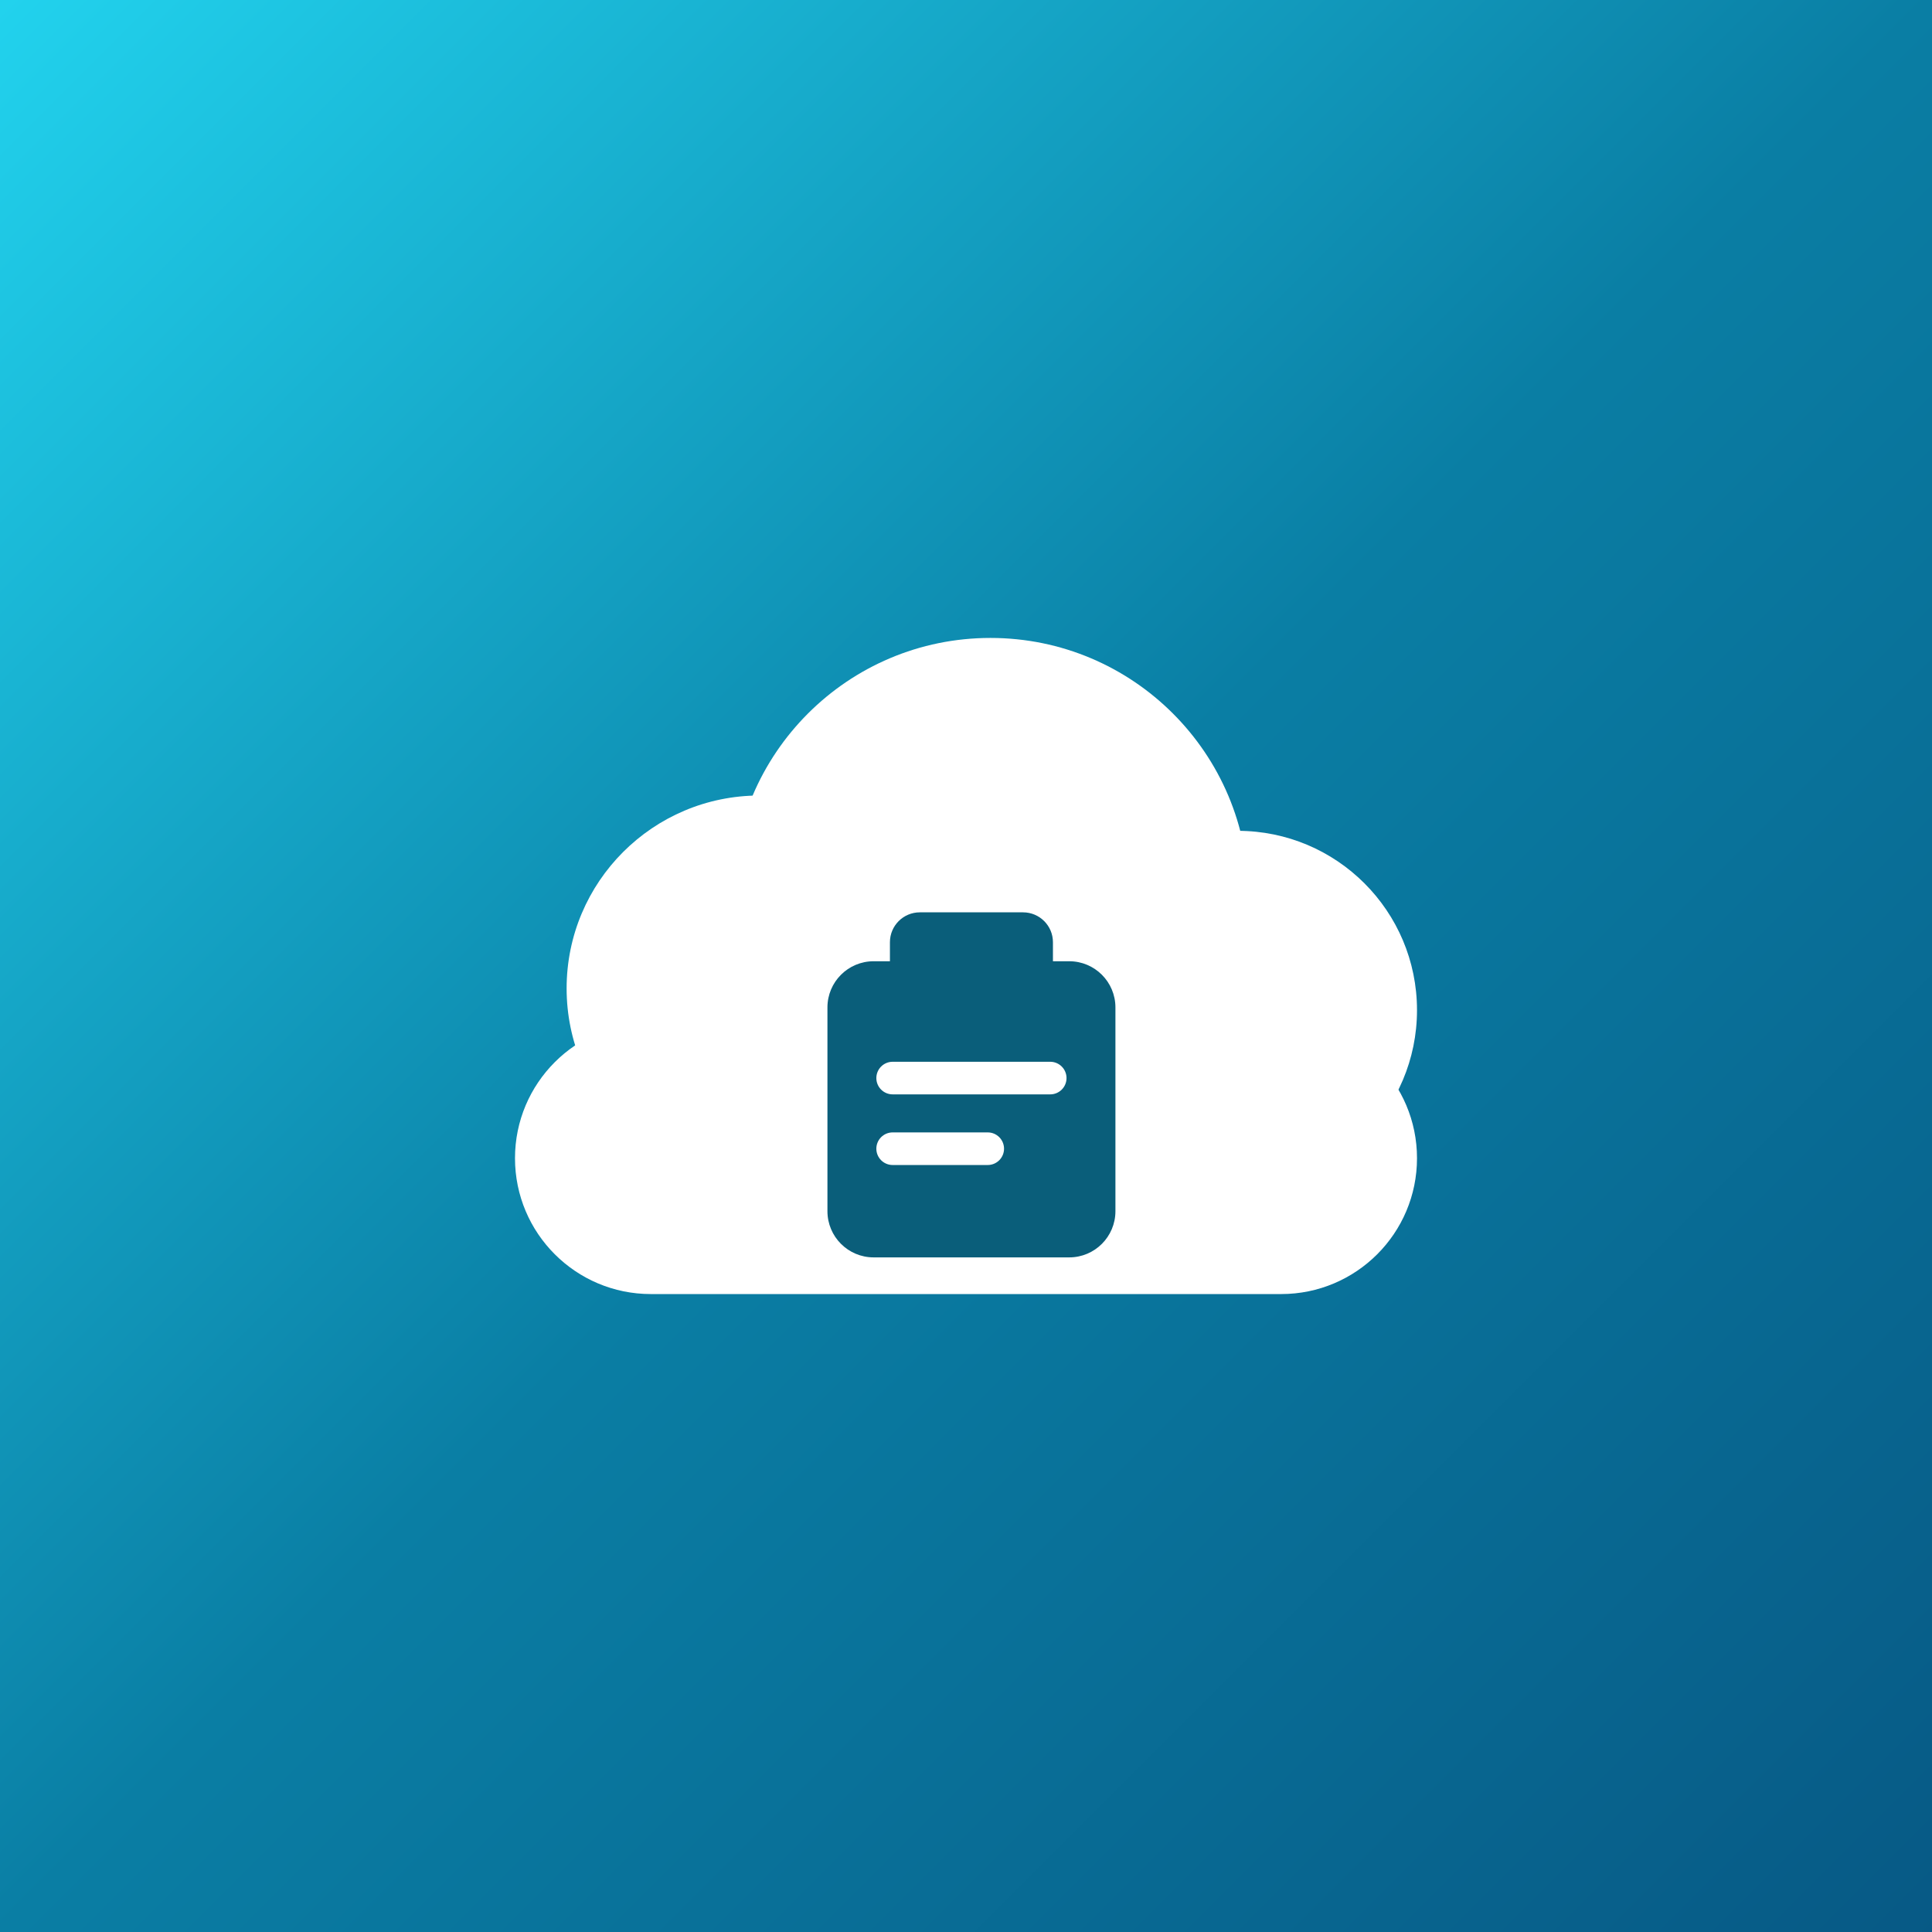
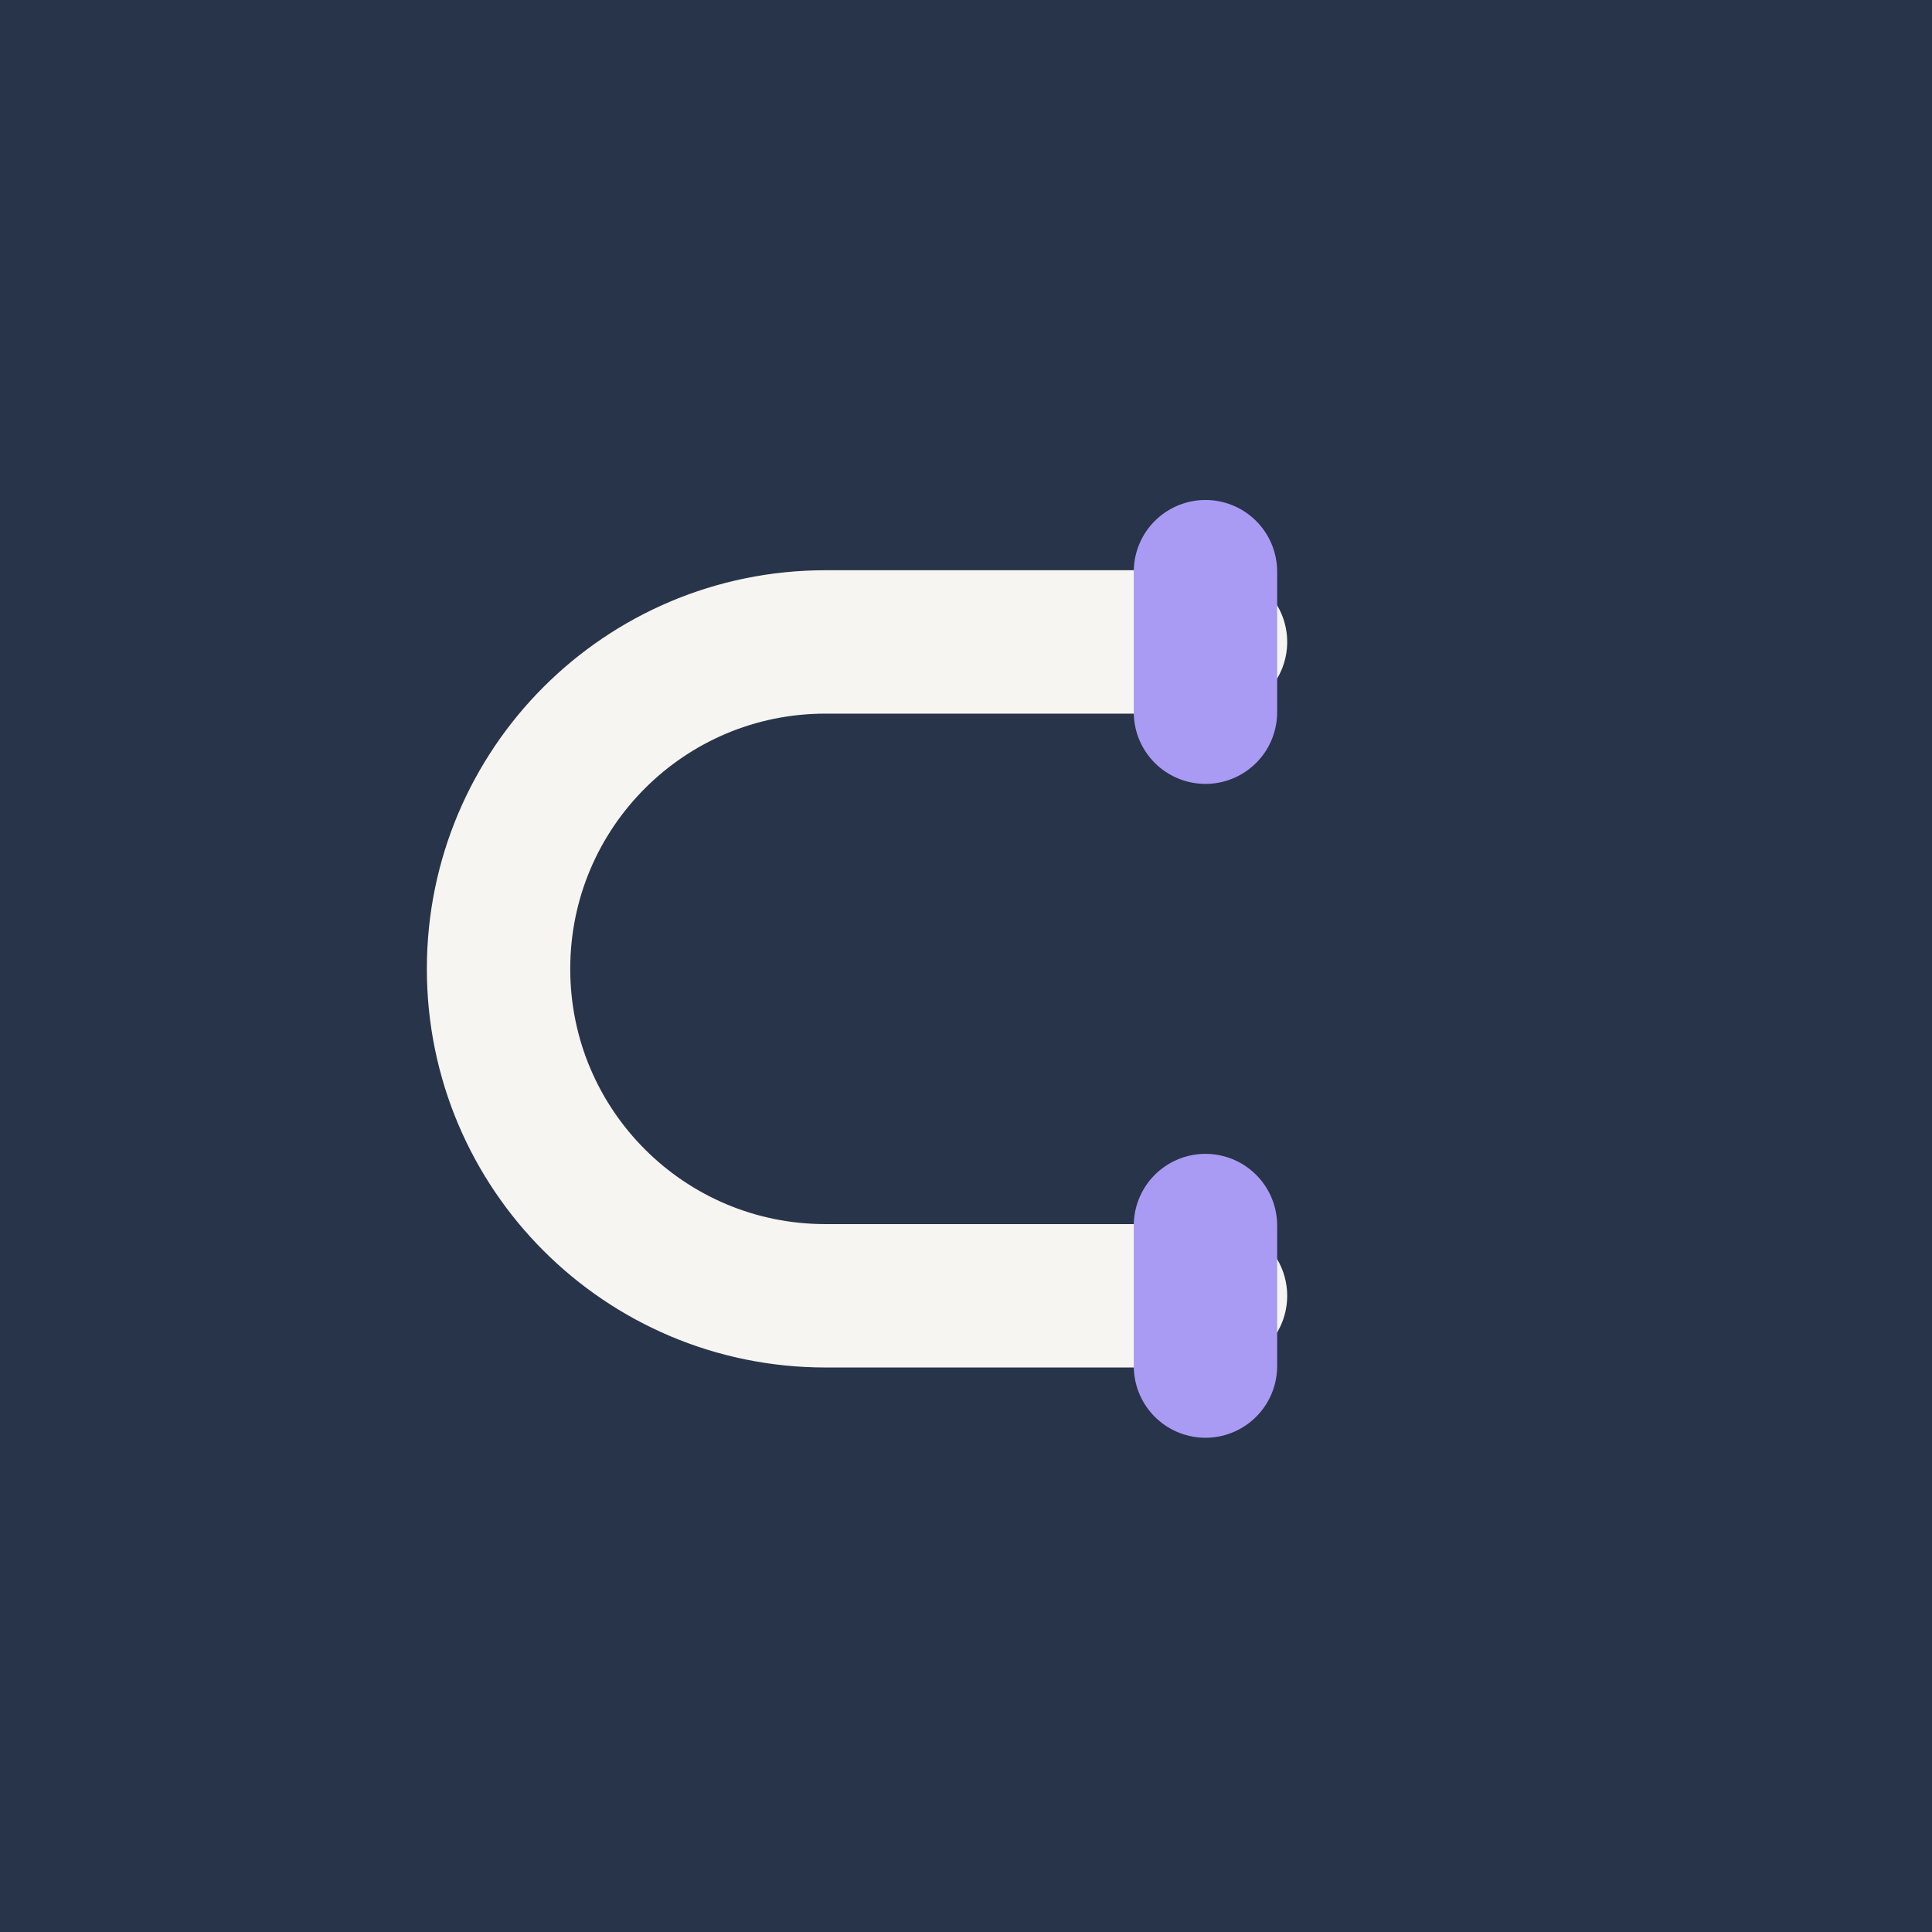
<svg xmlns="http://www.w3.org/2000/svg" width="1024" height="1024" viewBox="0 0 1024 1024">
-   <defs>
-     <linearGradient id="bg" x1="0" y1="0" x2="1" y2="1">
-       <stop offset="0" stop-color="#22D3EE" />
-       <stop offset="0.5" stop-color="#0A7EA4" />
-       <stop offset="1" stop-color="#075985" />
-     </linearGradient>
-   </defs>
-   <rect width="1024" height="1024" fill="url(#bg)" />
-   <g transform="translate(512 512) scale(0.72) translate(-512 -503.5)">
-     <g fill="#FFFFFF">
-       <rect x="180" y="545" width="664" height="200" rx="100" />
-       <circle cx="360" cy="520" r="142" />
-       <circle cx="530" cy="452" r="190" />
-       <circle cx="712" cy="536" r="132" />
-     </g>
-     <g fill="#0A5E7A">
-       <rect x="410" y="500" width="212" height="218" rx="34" />
-       <rect x="456" y="464" width="120" height="58" rx="22" />
-     </g>
-     <g fill="#FFFFFF">
-       <rect x="446" y="574" width="140" height="24" rx="12" />
-       <rect x="446" y="626" width="94" height="24" rx="12" />
-     </g>
+   <rect width="1024" height="1024" fill="#283449" />
+   <g transform="translate(512 512) scale(.76) translate(-512 -512)">
+     <path d="M686 286H414c-126 0-228 102-228 228s102 228 228 228h272" fill="none" stroke="#F6F5F1" stroke-width="100" stroke-linecap="round" />
+     <path d="M679 237v98M679 693v98" fill="none" stroke="#A99BF4" stroke-width="100" stroke-linecap="round" />
  </g>
</svg>
